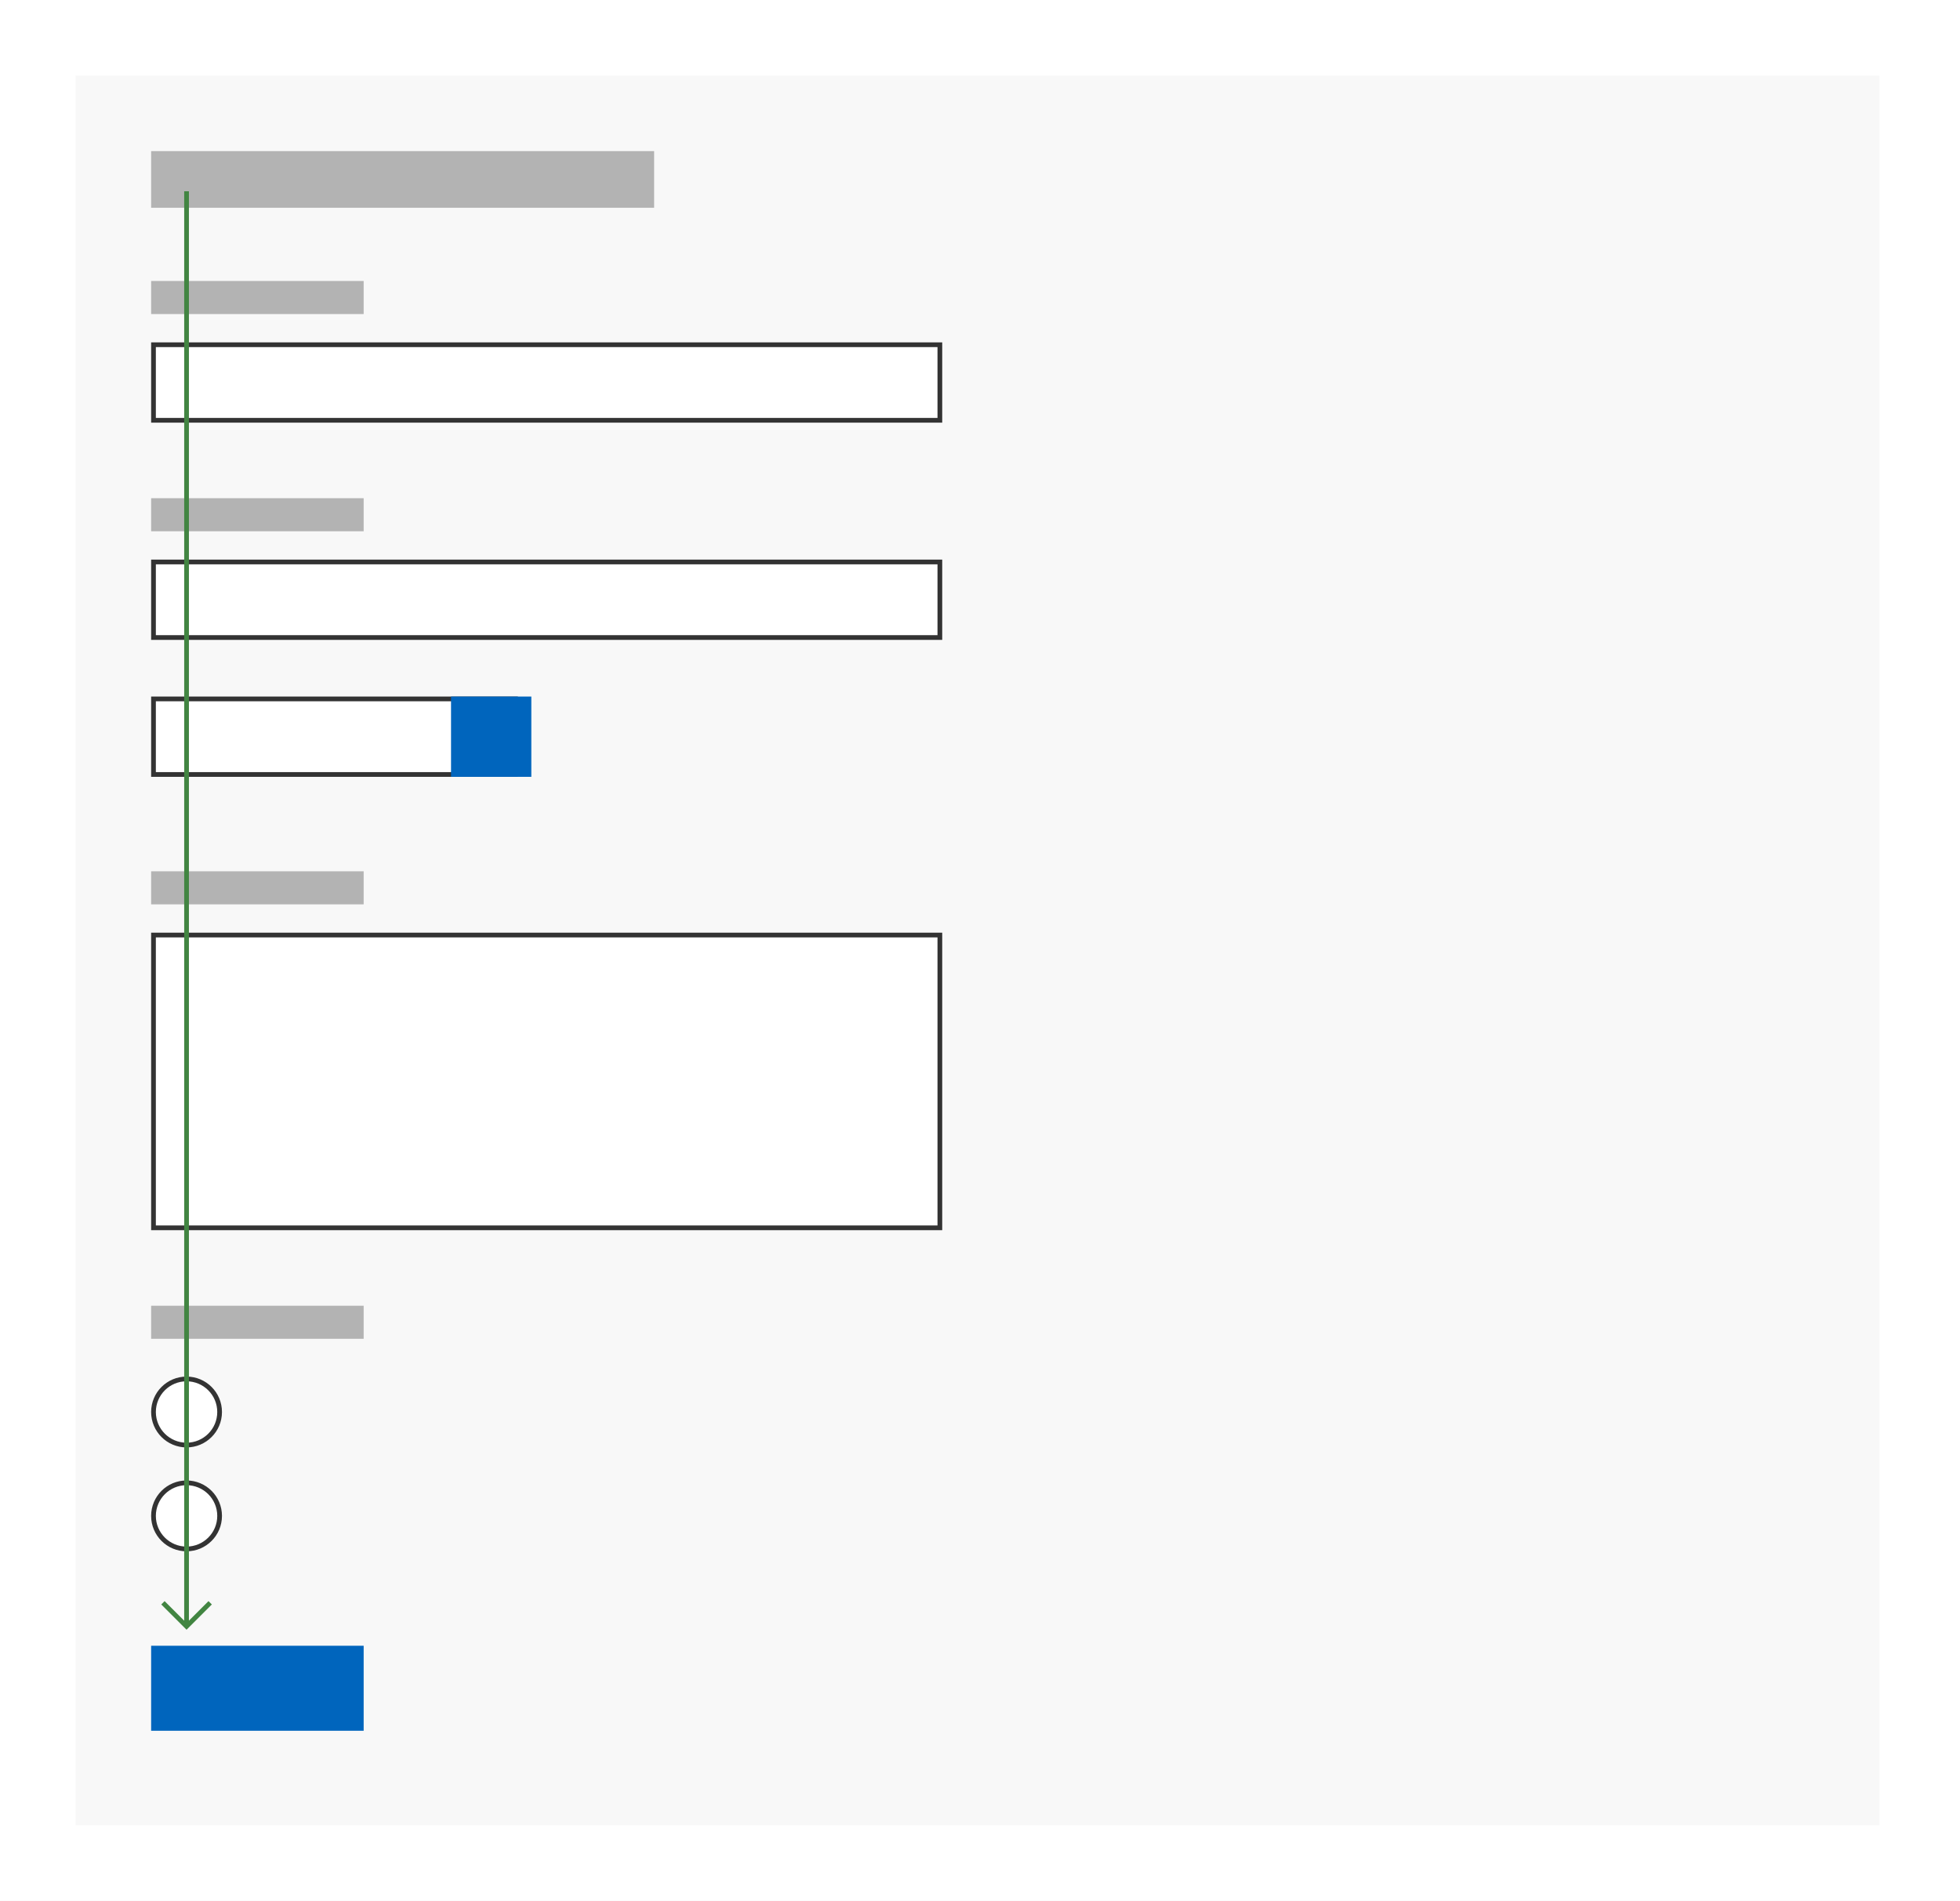
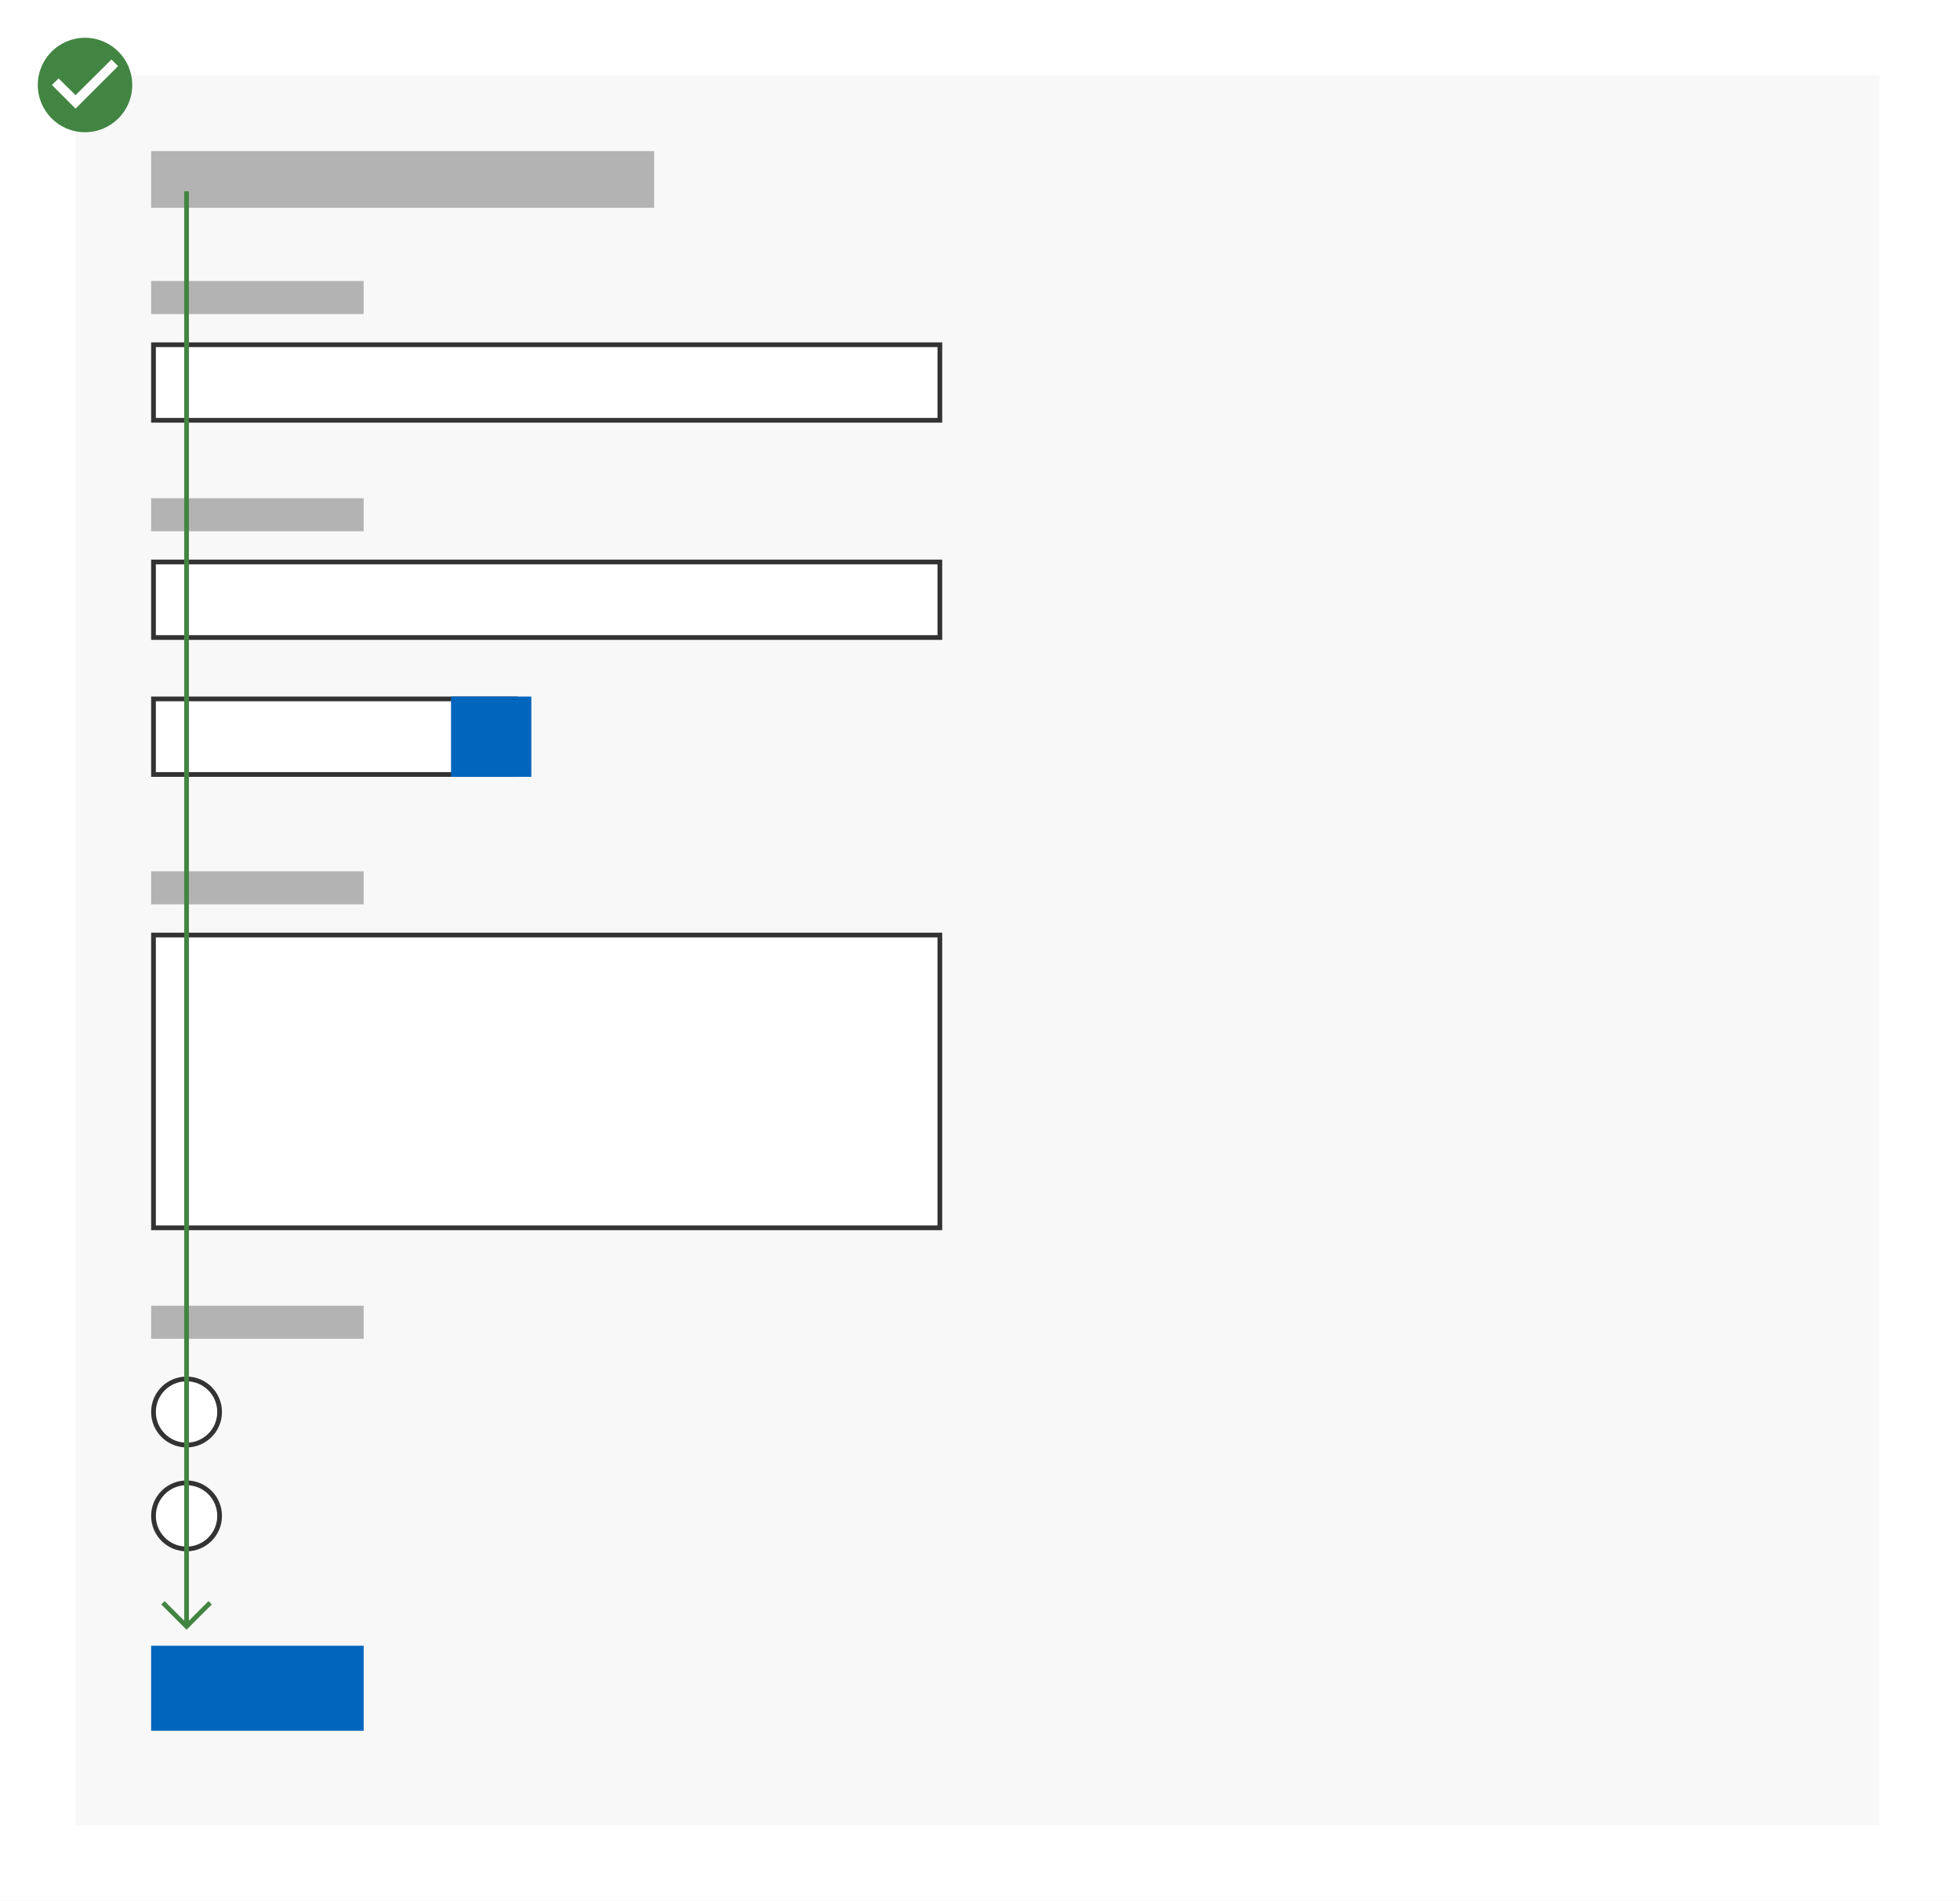
<svg xmlns="http://www.w3.org/2000/svg" fill="none" viewBox="0 0 830 805">
  <path fill="#fff" d="M0 0h830v805H0z" />
  <path fill="#F8F8F8" d="M32 32h763.9v741H32z" />
  <circle cx="79" cy="598" r="14" fill="#fff" stroke="#333" stroke-width="2" />
  <circle cx="79" cy="642" r="14" fill="#fff" stroke="#333" stroke-width="2" />
  <path fill="#B3B3B3" d="M64 553h90v14H64zm0-489h213v24H64zm0 55h90v14H64z" />
  <path fill="#fff" stroke="#333" stroke-width="2" d="M65 146h333v32H65z" />
  <path fill="#B3B3B3" d="M64 211h90v14H64z" />
  <path fill="#fff" stroke="#333" stroke-width="2" d="M65 238h333v32H65z" />
  <path fill="#B3B3B3" d="M64 369h90v14H64z" />
  <path fill="#fff" stroke="#333" stroke-width="2" d="M65 396h333v124H65zm0-100h153.3v32H65z" />
  <path fill="#0065BD" d="M191 295h34v34h-34zM64 697h90v36H64z" />
  <path stroke="#428542" stroke-width="2" d="M79 81v607m10-9.2-10 10-10-10" />
+   <circle cx="36.5" cy="35.5" r="17.5" fill="#fff" />
+   <g clip-path="url(#a)">
+     <path fill="#428542" d="M36 16a20 20 0 1 0 0 40 20 20 0 0 0 0-40Zm-4 30L22 36l2.8-2.8 7.2 7.1 15.2-15.1L50 28 32 46Z" />
+   </g>
+   <defs>
+     <clipPath id="a">
+       <path fill="#fff" d="M0 0h48v48H0z" transform="translate(12 12)" />
+     </clipPath>
+   </defs>
</svg>
